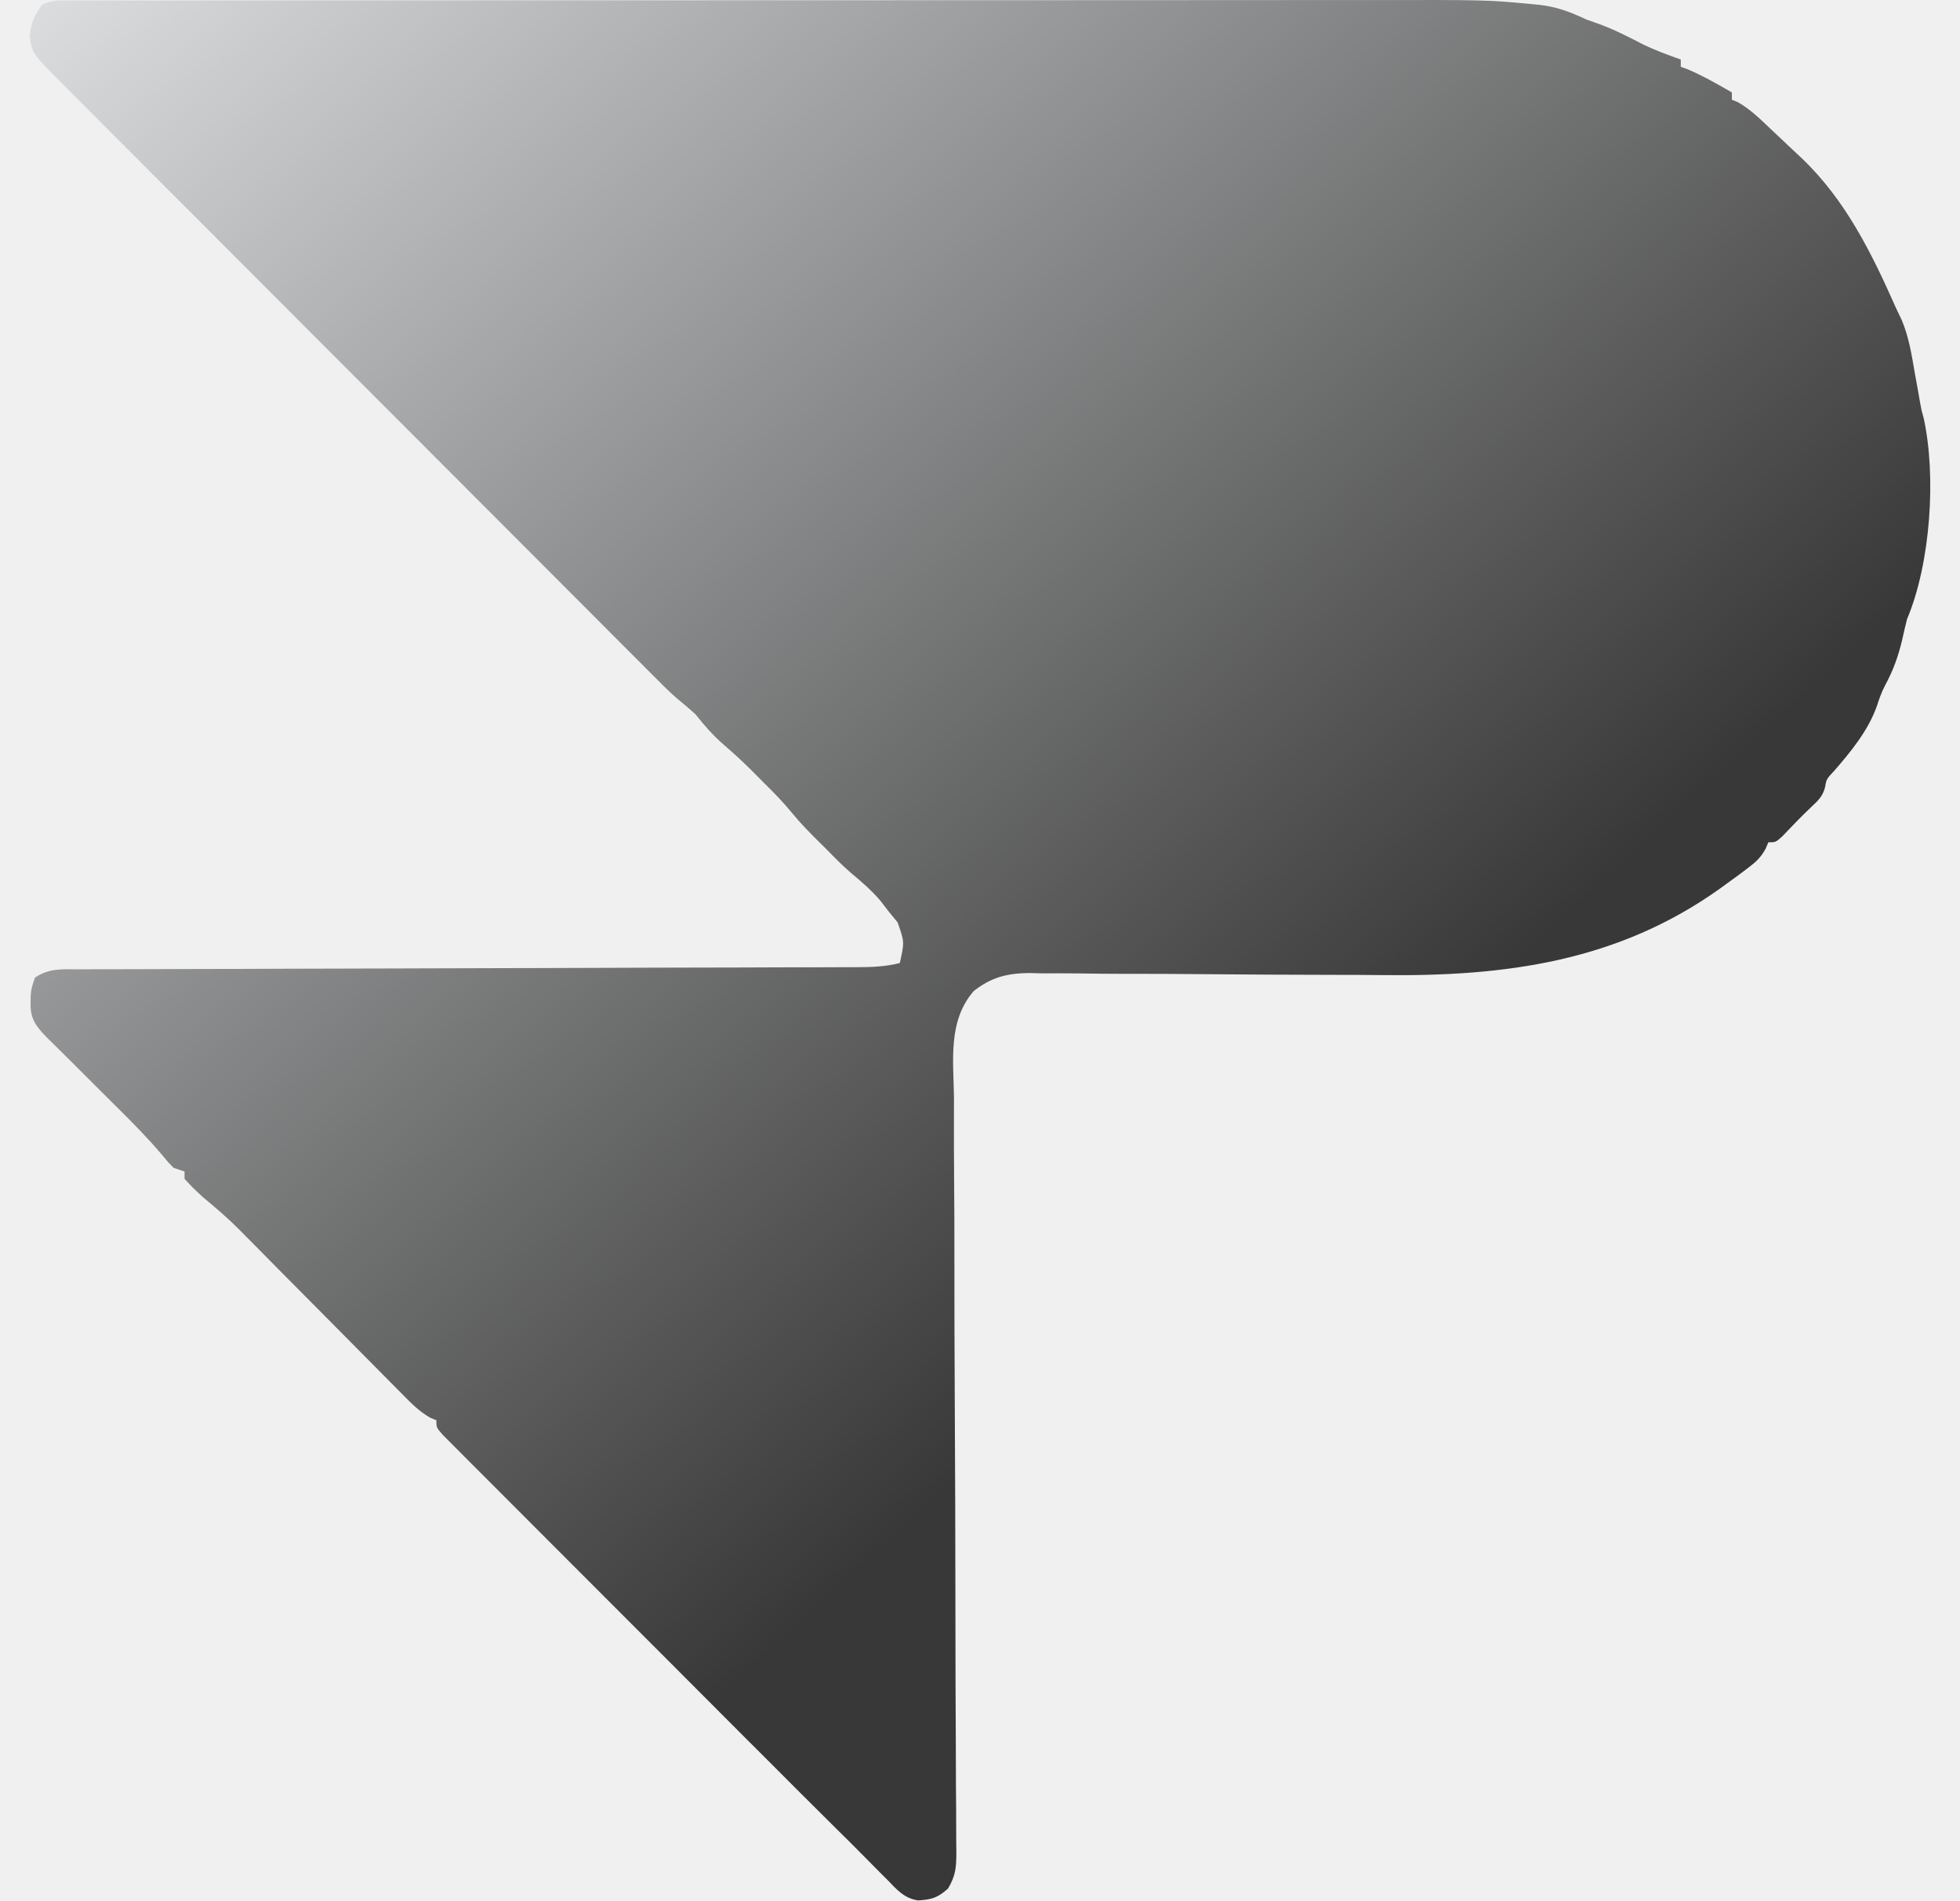
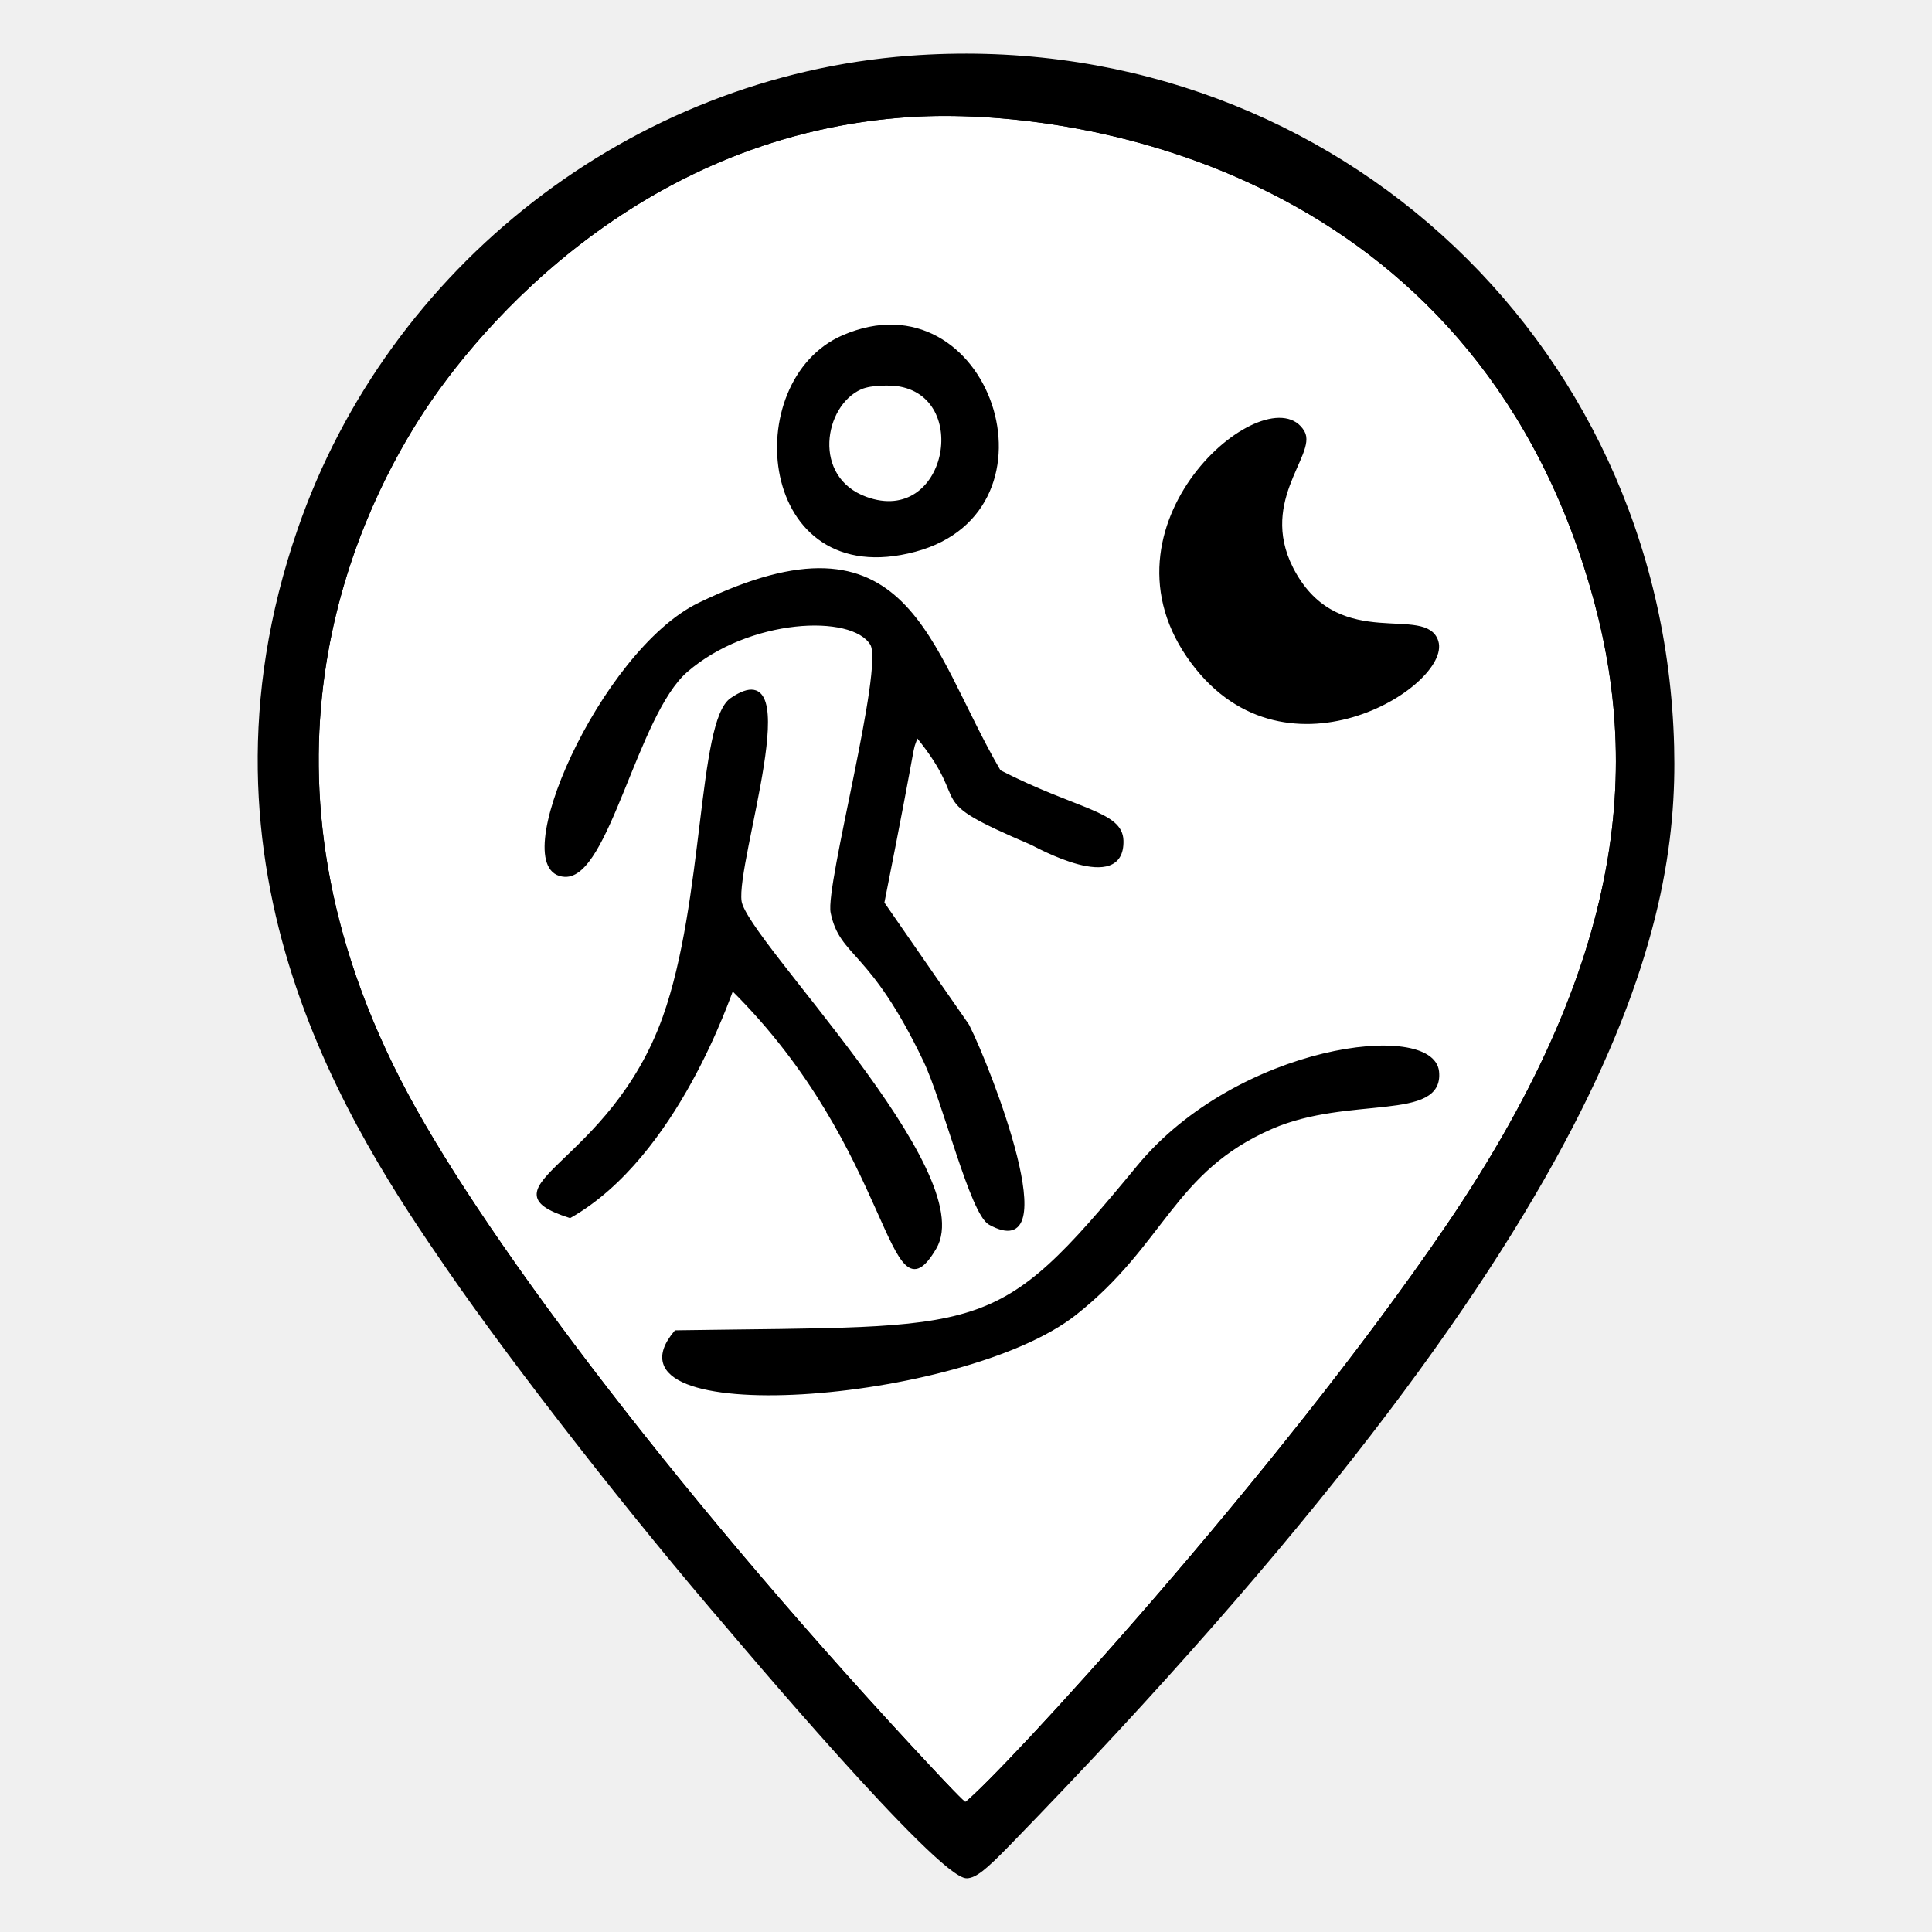
- <svg xmlns="http://www.w3.org/2000/svg" width="33" height="32" viewBox="0 0 33 32" fill="none">
-   <path d="M1.224 0.009C1.264 0.009 1.305 0.009 1.347 0.008C1.485 0.008 1.622 0.008 1.76 0.008C1.859 0.008 1.958 0.008 2.057 0.008C2.33 0.008 2.604 0.008 2.877 0.008C3.171 0.008 3.466 0.007 3.76 0.007C4.338 0.007 4.916 0.006 5.493 0.006C5.963 0.006 6.433 0.006 6.903 0.006C8.235 0.005 9.568 0.005 10.901 0.005C10.973 0.005 11.045 0.005 11.119 0.005C11.191 0.005 11.263 0.005 11.337 0.005C12.502 0.005 13.666 0.005 14.831 0.004C16.027 0.003 17.223 0.003 18.419 0.003C19.09 0.003 19.762 0.002 20.433 0.002C21.005 0.001 21.577 0.001 22.15 0.001C22.441 0.002 22.733 0.002 23.024 0.001C25.038 -0.002 25.038 -0.002 25.777 0.068C25.823 0.072 25.869 0.076 25.917 0.081C26.21 0.115 26.438 0.2 26.701 0.325C26.779 0.354 26.857 0.382 26.936 0.409C27.186 0.501 27.418 0.621 27.655 0.743C27.865 0.846 28.079 0.924 28.299 1.002C28.299 1.043 28.299 1.083 28.299 1.125C28.338 1.139 28.377 1.153 28.418 1.168C28.676 1.278 28.916 1.417 29.159 1.556C29.159 1.597 29.159 1.638 29.159 1.68C29.192 1.693 29.224 1.706 29.258 1.719C29.462 1.835 29.623 1.992 29.793 2.153C29.846 2.204 29.846 2.204 29.901 2.255C29.971 2.321 30.041 2.388 30.111 2.454C30.184 2.524 30.258 2.592 30.332 2.661C31.074 3.366 31.515 4.267 31.924 5.19C31.955 5.256 31.986 5.321 32.019 5.389C32.14 5.675 32.186 5.975 32.239 6.28C32.259 6.394 32.28 6.509 32.301 6.623C32.31 6.673 32.318 6.724 32.327 6.775C32.352 6.912 32.352 6.912 32.387 7.034C32.605 8.02 32.504 9.488 32.108 10.426C32.078 10.545 32.05 10.664 32.024 10.784C31.957 11.061 31.873 11.295 31.737 11.544C31.677 11.659 31.638 11.773 31.598 11.896C31.451 12.304 31.168 12.65 30.887 12.974C30.751 13.119 30.751 13.119 30.726 13.263C30.686 13.417 30.6 13.491 30.486 13.598C30.32 13.754 30.164 13.921 30.005 14.086C29.896 14.183 29.896 14.183 29.773 14.183C29.75 14.238 29.75 14.238 29.726 14.294C29.641 14.447 29.559 14.518 29.42 14.623C29.373 14.658 29.326 14.693 29.278 14.73C29.202 14.785 29.202 14.785 29.125 14.841C29.072 14.88 29.02 14.918 28.966 14.957C27.241 16.191 25.354 16.444 23.269 16.419C23.003 16.416 22.737 16.415 22.471 16.415C21.715 16.414 20.96 16.41 20.204 16.403C19.784 16.399 19.364 16.397 18.944 16.398C18.68 16.398 18.416 16.395 18.152 16.391C17.95 16.388 17.747 16.39 17.544 16.39C17.436 16.387 17.436 16.387 17.326 16.384C16.953 16.39 16.693 16.454 16.395 16.687C15.959 17.188 16.052 17.849 16.062 18.477C16.062 18.62 16.061 18.763 16.061 18.906C16.06 19.212 16.062 19.519 16.064 19.826C16.069 20.31 16.069 20.795 16.069 21.28C16.069 21.959 16.07 22.639 16.074 23.318C16.078 24.017 16.081 24.715 16.083 25.414C16.083 25.457 16.083 25.5 16.083 25.545C16.084 26.015 16.085 26.485 16.086 26.956C16.086 26.997 16.086 27.038 16.086 27.081C16.086 27.287 16.086 27.493 16.087 27.699C16.087 28.181 16.089 28.663 16.092 29.145C16.094 29.445 16.094 29.744 16.095 30.044C16.095 30.183 16.096 30.322 16.098 30.461C16.099 30.65 16.1 30.84 16.1 31.029C16.101 31.084 16.101 31.14 16.102 31.197C16.101 31.446 16.091 31.581 15.962 31.8C15.788 31.956 15.687 31.986 15.459 32C15.23 31.969 15.097 31.818 14.945 31.658C14.888 31.601 14.888 31.601 14.829 31.543C14.74 31.454 14.652 31.365 14.564 31.275C14.397 31.105 14.228 30.937 14.058 30.77C13.668 30.384 13.28 29.996 12.893 29.607C12.776 29.491 12.66 29.374 12.543 29.258C12.137 28.851 11.731 28.444 11.325 28.037C10.946 27.657 10.568 27.279 10.189 26.9C9.863 26.573 9.536 26.247 9.21 25.92C9.016 25.725 8.822 25.531 8.627 25.336C8.445 25.154 8.264 24.972 8.082 24.79C8.015 24.723 7.948 24.656 7.881 24.589C7.79 24.498 7.7 24.407 7.609 24.316C7.558 24.265 7.507 24.214 7.455 24.161C7.347 24.038 7.347 24.038 7.347 23.915C7.296 23.894 7.296 23.894 7.245 23.873C7.059 23.768 6.922 23.628 6.775 23.477C6.743 23.445 6.711 23.413 6.678 23.38C6.573 23.275 6.469 23.169 6.364 23.063C6.291 22.989 6.218 22.915 6.145 22.842C5.952 22.648 5.76 22.454 5.568 22.259C5.261 21.949 4.953 21.639 4.645 21.329C4.538 21.221 4.431 21.113 4.325 21.004C4.258 20.938 4.192 20.871 4.126 20.804C4.097 20.774 4.067 20.744 4.037 20.713C3.839 20.514 3.631 20.336 3.415 20.157C3.238 19.992 3.238 19.992 3.107 19.85C3.107 19.809 3.107 19.768 3.107 19.726C3.047 19.706 2.986 19.686 2.923 19.665C2.829 19.569 2.829 19.569 2.728 19.446C2.496 19.172 2.248 18.92 1.994 18.668C1.951 18.626 1.909 18.583 1.865 18.54C1.783 18.458 1.701 18.377 1.619 18.295C1.48 18.157 1.341 18.018 1.203 17.879C1.13 17.807 1.13 17.807 1.056 17.734C1.009 17.688 0.963 17.641 0.915 17.594C0.868 17.547 0.82 17.501 0.772 17.453C0.595 17.267 0.51 17.148 0.515 16.893C0.516 16.851 0.516 16.809 0.517 16.766C0.527 16.647 0.527 16.647 0.588 16.462C0.832 16.299 1.044 16.321 1.327 16.322C1.413 16.322 1.413 16.322 1.501 16.321C1.694 16.32 1.887 16.32 2.08 16.32C2.218 16.32 2.357 16.319 2.495 16.319C2.793 16.317 3.091 16.317 3.389 16.316C3.859 16.316 4.33 16.314 4.801 16.312C5.461 16.31 6.121 16.308 6.781 16.307C6.844 16.306 6.844 16.306 6.908 16.306C6.95 16.306 6.992 16.306 7.035 16.306C7.63 16.305 8.224 16.303 8.818 16.301C8.86 16.301 8.902 16.301 8.945 16.301C9.642 16.299 10.339 16.297 11.036 16.294C11.505 16.293 11.973 16.292 12.441 16.291C12.732 16.29 13.023 16.289 13.315 16.288C13.45 16.288 13.585 16.288 13.72 16.288C13.905 16.287 14.089 16.287 14.273 16.286C14.327 16.286 14.38 16.286 14.436 16.286C14.682 16.285 14.91 16.277 15.15 16.216C15.229 15.861 15.229 15.861 15.112 15.53C15.064 15.472 15.015 15.414 14.966 15.353C14.919 15.292 14.872 15.231 14.824 15.168C14.675 14.993 14.508 14.849 14.332 14.702C14.187 14.579 14.055 14.443 13.921 14.306C13.887 14.273 13.853 14.239 13.818 14.204C13.647 14.036 13.481 13.868 13.33 13.683C13.187 13.509 13.037 13.354 12.877 13.197C12.845 13.165 12.812 13.132 12.779 13.098C12.589 12.904 12.396 12.72 12.189 12.543C12.005 12.384 11.861 12.218 11.709 12.027C11.607 11.934 11.502 11.845 11.395 11.758C11.246 11.629 11.111 11.489 10.972 11.35C10.907 11.284 10.841 11.219 10.776 11.153C10.74 11.117 10.704 11.081 10.667 11.044C10.628 11.005 10.589 10.966 10.55 10.927C10.463 10.84 10.376 10.753 10.289 10.666C10.243 10.62 10.197 10.574 10.15 10.526C9.12 9.495 8.09 8.464 7.061 7.432C6.909 7.28 6.757 7.127 6.605 6.975C6.574 6.945 6.544 6.914 6.513 6.883C6.022 6.391 5.531 5.9 5.04 5.408C4.536 4.903 4.032 4.398 3.527 3.892C3.244 3.609 2.961 3.325 2.678 3.042C2.412 2.776 2.146 2.509 1.88 2.242C1.782 2.145 1.685 2.047 1.587 1.949C1.454 1.816 1.32 1.682 1.187 1.548C1.149 1.51 1.11 1.471 1.07 1.431C0.537 0.895 0.537 0.895 0.5 0.602C0.528 0.376 0.574 0.258 0.711 0.078C0.885 -0.009 1.03 0.009 1.224 0.009Z" fill="url(#paint0_linear_7184_860)" />
+ <svg xmlns="http://www.w3.org/2000/svg" xmlns:xlink="http://www.w3.org/1999/xlink" version="1.1" width="63.5mm" height="63.5mm" viewBox="0 0 63.5 63.5">
  <defs>
-     <linearGradient id="paint0_linear_7184_860" x1="-1.74" y1="-4.8" x2="21.3" y2="20.16" gradientUnits="userSpaceOnUse">
-       <stop stop-color="#F8FAFC" />
-       <stop offset="1" stop-color="#383838" />
-     </linearGradient>
+     <path id="path_957713aa392280cce4a4a7449a04b596" d="M 30.661 58.209 C 22.582 49.58 16.04 40.957 13.377 35.998 C 7.69 25.41 11.591 17.126 13.738 13.744 C 15.781 10.527 21.237 4.316 29.986 3.792 C 35.3 3.474 47.863 5.428 52.103 18.604 C 54.006 24.517 53.808 31.15 47.567 40.319 C 42.004 48.491 32.903 58.387 31.729 59.293 C 31.707 59.272 31.722 59.343 30.661 58.209 Z" fill-rule="evenodd" fill="#FFFFFF" fill-opacity="1" stroke="#000000" stroke-opacity="1" stroke-width="0.1" stroke-linecap="round" stroke-linejoin="round" />
+     <path id="path_e6042044c203f311a75b9ba34b65dc73" d="M 33.134 60.635 C 53.145 40.071 55.125 30.436 54.974 24.531 C 54.629 11.017 43.371 0.872 29.89 1.883 C 20.786 2.566 12.817 8.774 9.832 17.402 C 5.945 28.639 11.638 37.197 14.728 41.686 C 16.945 44.906 20.841 49.894 23.985 53.538 C 24.132 53.709 30.88 61.727 31.781 61.685 C 32.055 61.672 32.37 61.42 33.134 60.635 Z M 30.661 58.209 C 22.582 49.58 16.04 40.957 13.377 35.998 C 7.69 25.41 11.591 17.126 13.738 13.744 C 15.781 10.527 21.237 4.316 29.986 3.792 C 35.3 3.474 47.863 5.428 52.103 18.604 C 54.006 24.517 53.808 31.15 47.567 40.319 C 42.004 48.491 32.903 58.387 31.729 59.293 C 31.707 59.272 31.722 59.343 30.661 58.209 Z M 22.209 43.774 C 19.491 46.982 31.621 46.108 35.335 43.178 C 38.269 40.863 38.53 38.477 41.793 37.057 C 44.326 35.954 47.417 36.822 47.248 35.219 C 47.074 33.577 40.695 34.368 37.411 38.35 C 32.686 44.077 32.538 43.616 22.209 43.774 Z M 24.039 22.988 C 22.982 23.713 23.196 29.616 21.83 33.437 C 20.075 38.346 15.698 39.014 18.733 39.982 C 22.248 37.985 23.978 32.662 24.066 32.5 C 29.444 37.826 29.19 43.625 30.728 41.017 C 32.188 38.541 24.515 30.92 24.325 29.628 C 24.132 28.312 26.559 21.258 24.039 22.988 Z M 29.015 29.677 C 30.22 23.617 29.873 24.914 30.136 24.173 C 32.105 26.582 30.195 26.134 33.915 27.725 C 34.024 27.771 36.924 29.405 36.875 27.628 C 36.85 26.703 35.398 26.665 32.847 25.355 C 30.452 21.262 29.897 16.51 22.986 19.856 C 19.761 21.416 16.578 28.673 18.565 28.77 C 19.971 28.839 20.902 23.482 22.556 22.048 C 24.602 20.274 28.012 20.112 28.649 21.166 C 29.11 21.929 27.168 29.122 27.351 29.995 C 27.657 31.456 28.616 31.131 30.397 34.859 C 31.042 36.211 31.927 39.875 32.532 40.209 C 35.04 41.597 32.524 35.129 31.821 33.733 C 31.776 33.645 31.989 33.976 29.015 29.677 Z M 42.831 14.202 C 41.761 12.334 35.96 17.059 39.05 21.565 C 42.106 26.024 47.663 22.492 47.226 21.084 C 46.861 19.908 44.087 21.471 42.578 18.904 C 41.193 16.55 43.252 14.937 42.831 14.202 Z M 30.072 18.086 C 35.08 16.746 32.463 9.002 27.709 11.068 C 24.314 12.545 24.922 19.464 30.072 18.086 Z M 28.463 16.379 C 26.619 15.711 27.023 13.313 28.284 12.751 C 28.655 12.586 29.33 12.621 29.472 12.639 C 32.007 12.971 31.158 17.356 28.463 16.379 Z" fill-rule="evenodd" fill="#000000" fill-opacity="1" stroke="#000000" stroke-opacity="1" stroke-width="0.1" stroke-linecap="round" stroke-linejoin="round" />
  </defs>
+   <g>
+     <g>
+       <use xlink:href="#path_957713aa392280cce4a4a7449a04b596" />
+     </g>
+     <g>
+       <use xlink:href="#path_e6042044c203f311a75b9ba34b65dc73" />
+     </g>
+   </g>
</svg>
